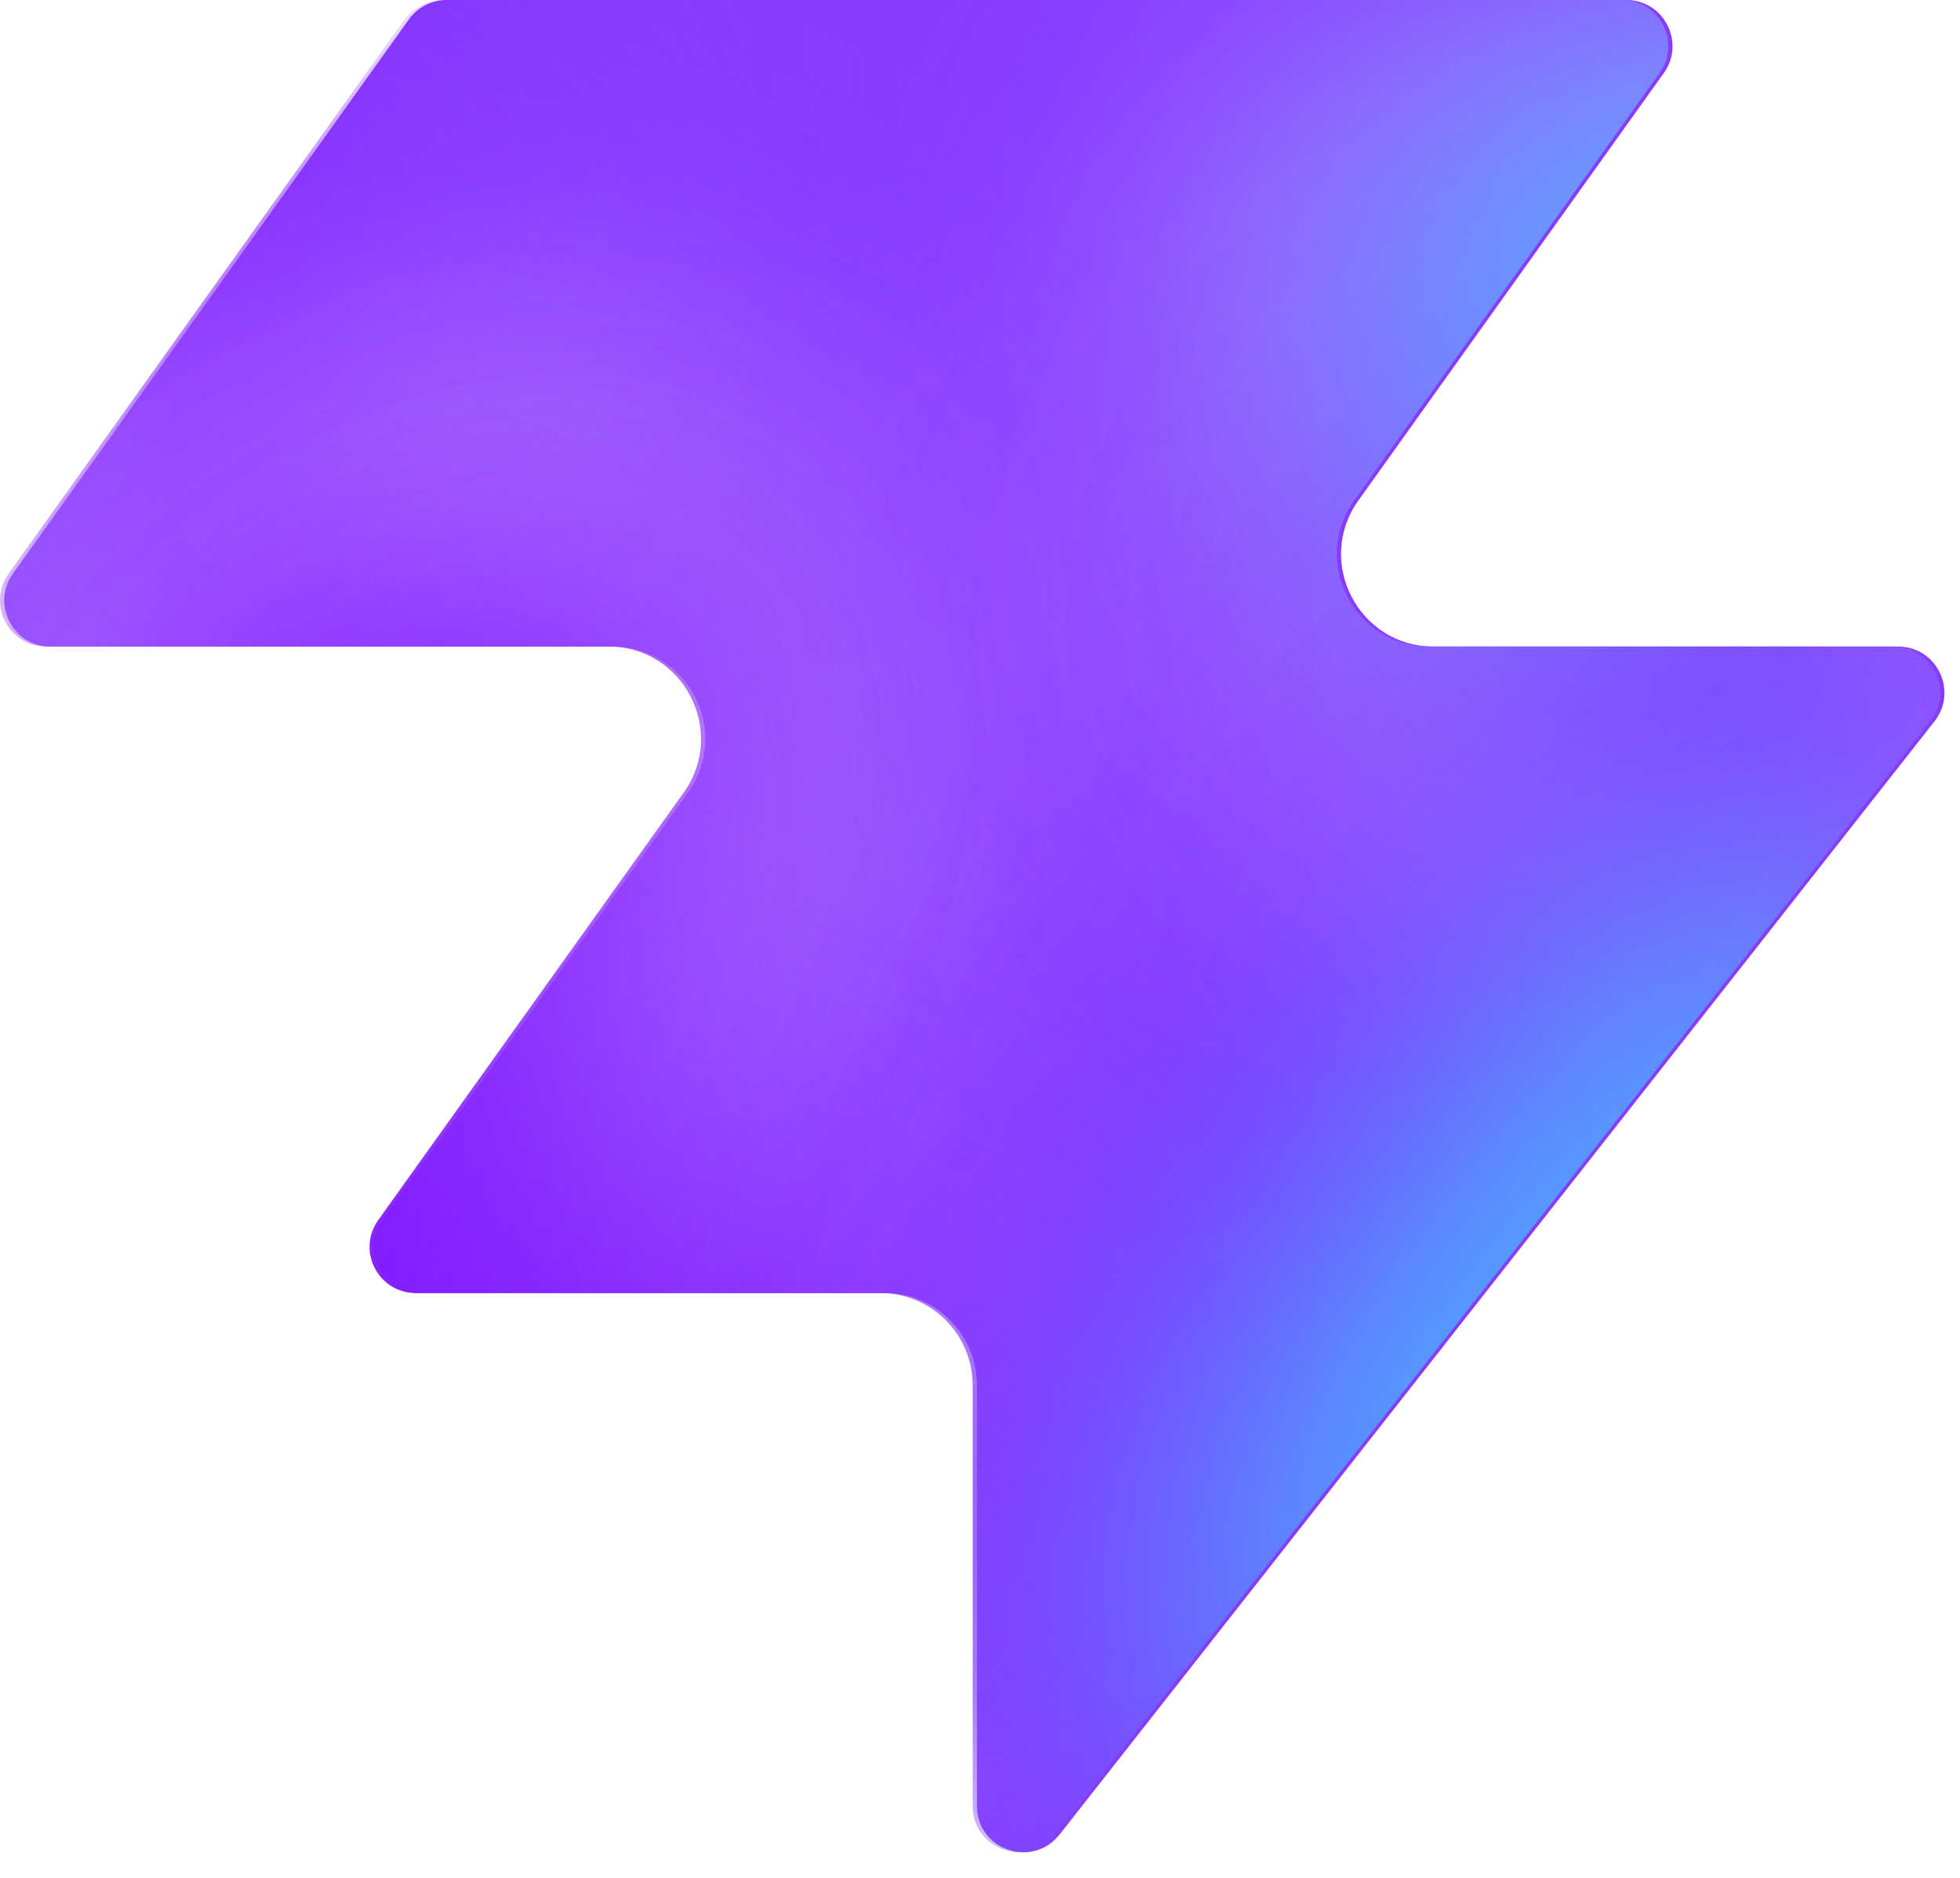
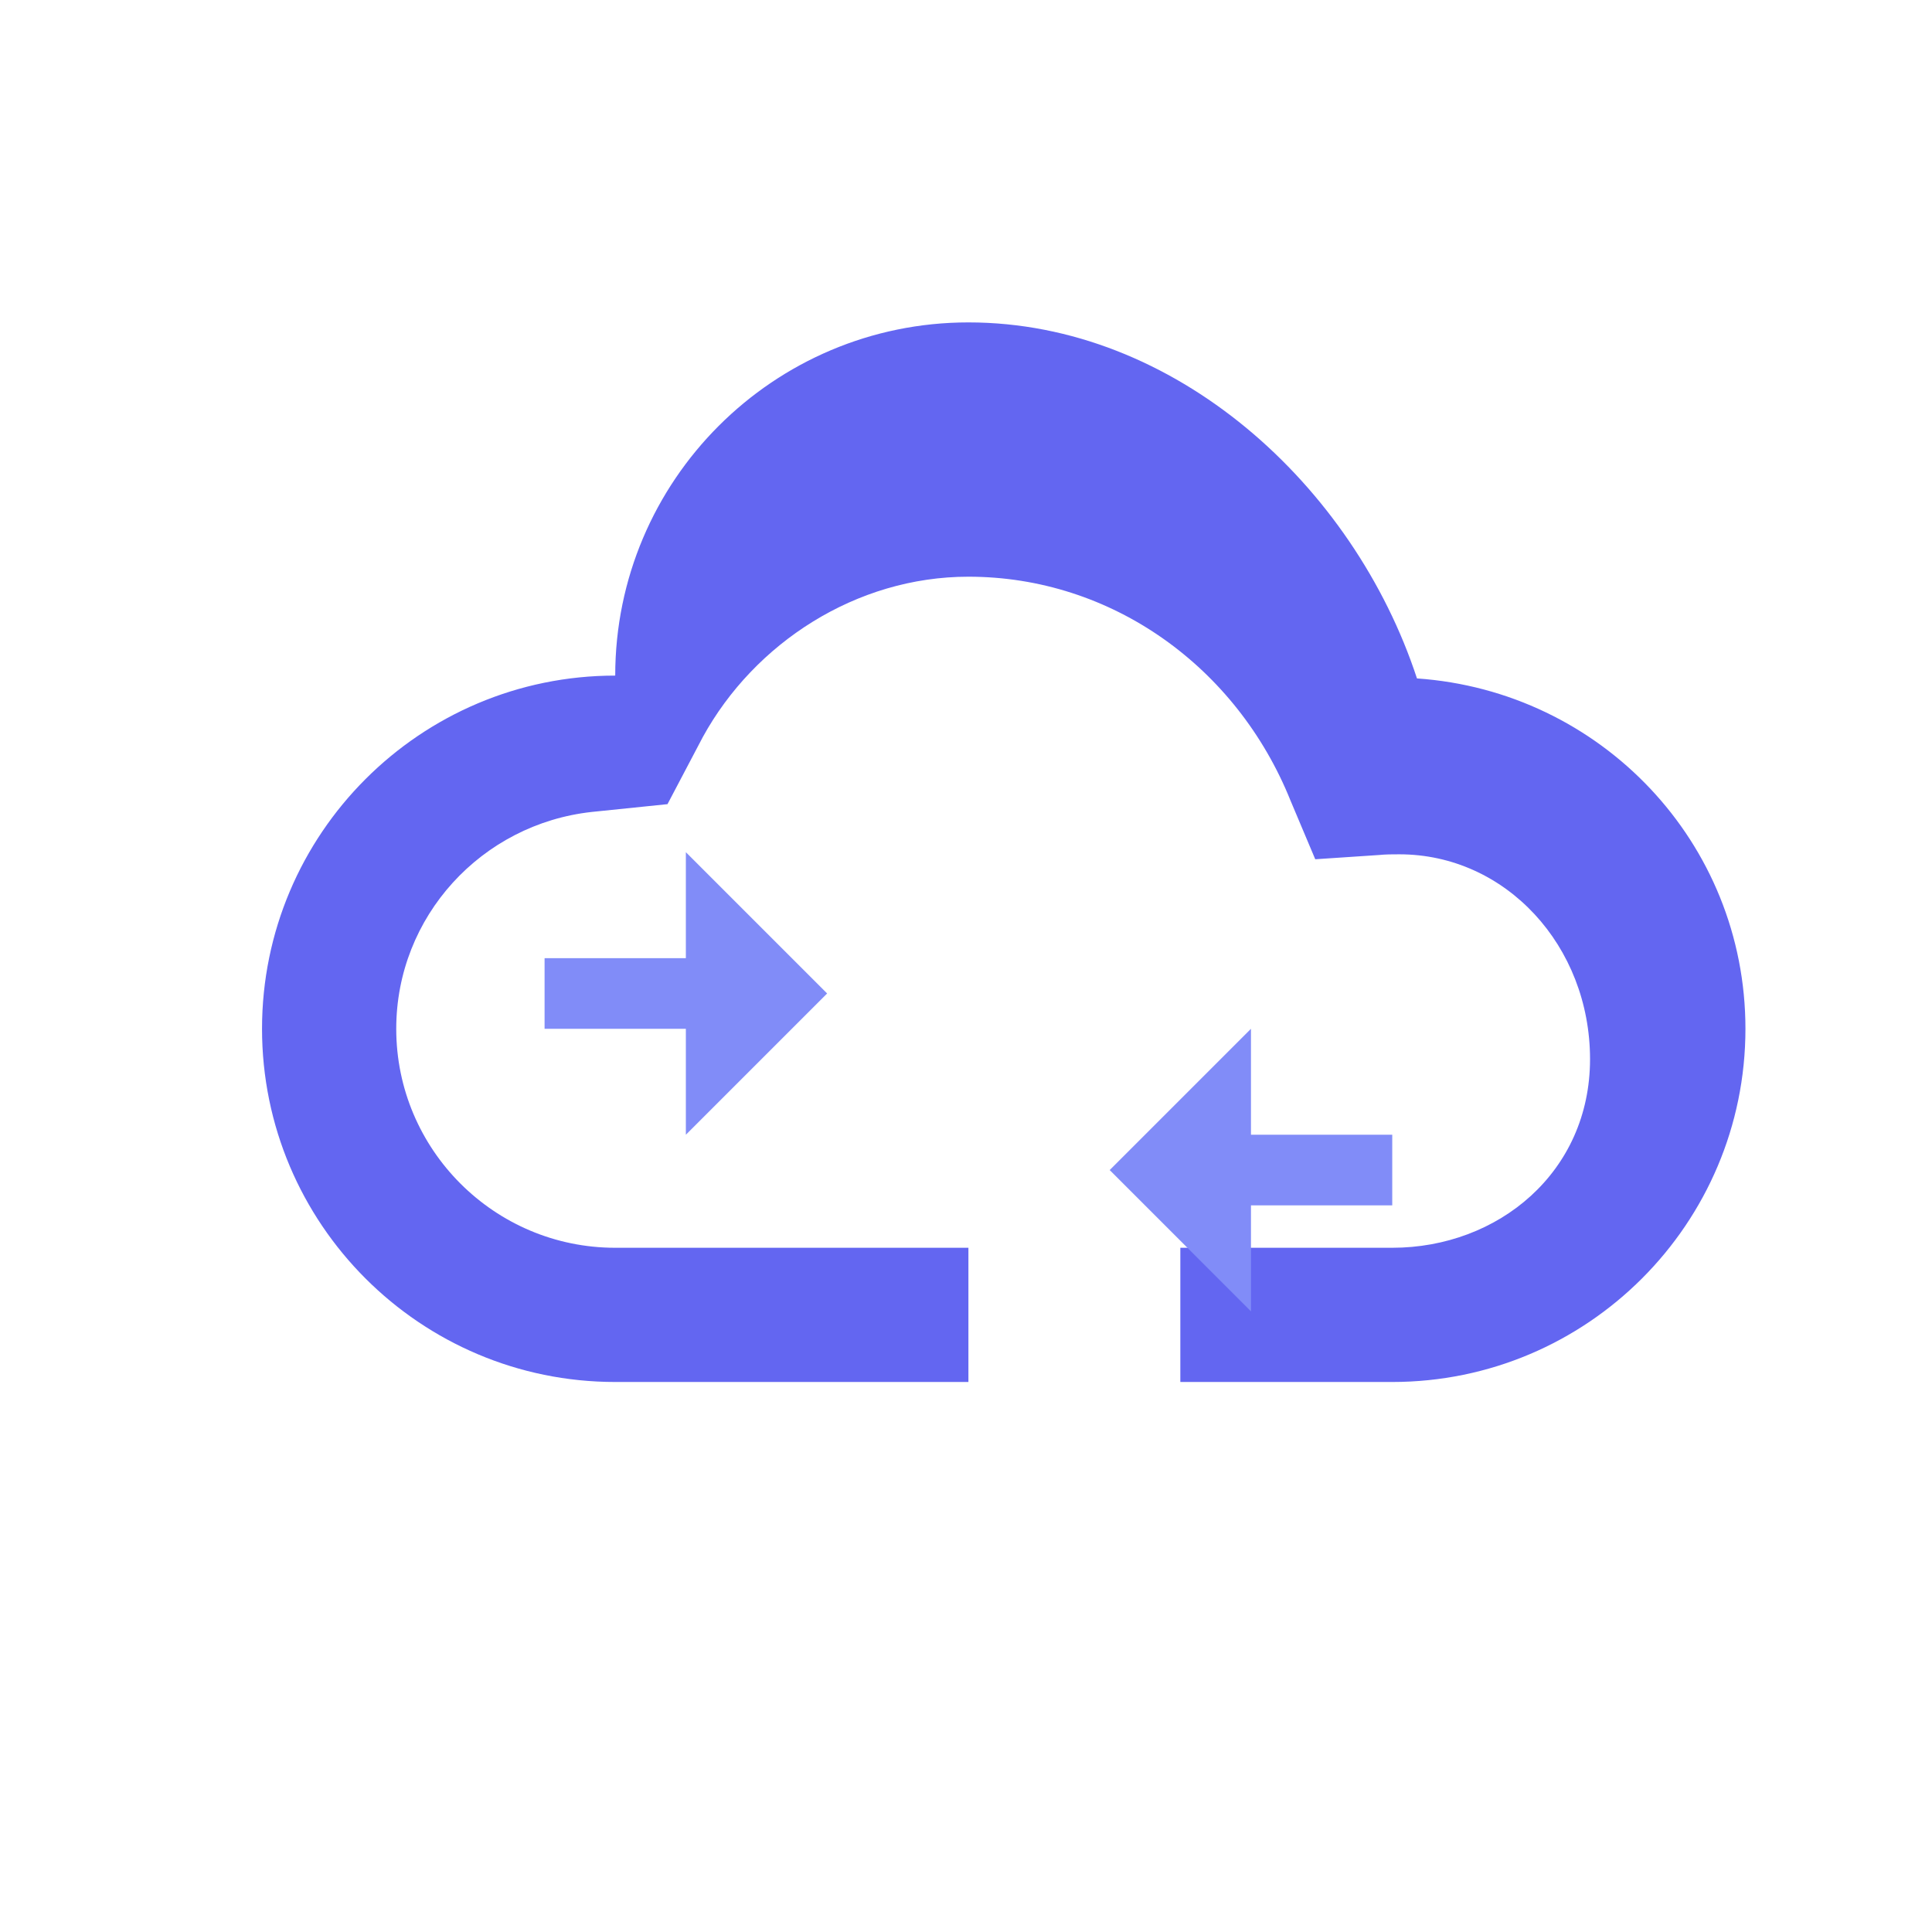
- <svg xmlns="http://www.w3.org/2000/svg" width="48" height="46" fill="none" viewBox="0 0 48 46">
-   <path fill="#863bff" d="M25.946 44.938c-.664.845-2.021.375-2.021-.698V33.937a2.26 2.26 0 0 0-2.262-2.262H10.287c-.92 0-1.456-1.04-.92-1.788l7.48-10.471c1.07-1.497 0-3.578-1.842-3.578H1.237c-.92 0-1.456-1.04-.92-1.788L10.013.474c.214-.297.556-.474.92-.474h28.894c.92 0 1.456 1.04.92 1.788l-7.48 10.471c-1.07 1.498 0 3.579 1.842 3.579h11.377c.943 0 1.473 1.088.89 1.83L25.947 44.94z" style="fill:#863bff;fill:color(display-p3 .525 .23 1);fill-opacity:1" />
-   <mask id="a" width="48" height="46" x="0" y="0" maskUnits="userSpaceOnUse" style="mask-type:alpha">
-     <path fill="#000" d="M25.842 44.938c-.664.844-2.021.375-2.021-.698V33.937a2.26 2.26 0 0 0-2.262-2.262H10.183c-.92 0-1.456-1.04-.92-1.788l7.48-10.471c1.07-1.498 0-3.579-1.842-3.579H1.133c-.92 0-1.456-1.04-.92-1.787L9.91.473c.214-.297.556-.474.92-.474h28.894c.92 0 1.456 1.04.92 1.788l-7.48 10.471c-1.07 1.498 0 3.578 1.842 3.578h11.377c.943 0 1.473 1.088.89 1.832L25.843 44.94z" style="fill:#000;fill-opacity:1" />
-   </mask>
-   <g mask="url(#a)">
-     <g filter="url(#b)">
-       <ellipse cx="5.508" cy="14.704" fill="#ede6ff" rx="5.508" ry="14.704" style="fill:#ede6ff;fill:color(display-p3 .927 .903 1);fill-opacity:1" transform="matrix(.00324 1 1 -.00324 -4.47 31.516)" />
-     </g>
-     <g filter="url(#c)">
-       <ellipse cx="10.399" cy="29.851" fill="#ede6ff" rx="10.399" ry="29.851" style="fill:#ede6ff;fill:color(display-p3 .927 .903 1);fill-opacity:1" transform="matrix(.00324 1 1 -.00324 -39.328 7.883)" />
-     </g>
-     <g filter="url(#d)">
-       <ellipse cx="5.508" cy="30.487" fill="#7e14ff" rx="5.508" ry="30.487" style="fill:#7e14ff;fill:color(display-p3 .492 .077 1);fill-opacity:1" transform="rotate(89.814 -25.913 -14.639)scale(1 -1)" />
-     </g>
-     <g filter="url(#e)">
-       <ellipse cx="5.508" cy="30.599" fill="#7e14ff" rx="5.508" ry="30.599" style="fill:#7e14ff;fill:color(display-p3 .492 .077 1);fill-opacity:1" transform="rotate(89.814 -32.644 -3.334)scale(1 -1)" />
-     </g>
-     <g filter="url(#f)">
-       <ellipse cx="5.508" cy="30.599" fill="#7e14ff" rx="5.508" ry="30.599" style="fill:#7e14ff;fill:color(display-p3 .492 .077 1);fill-opacity:1" transform="matrix(.00324 1 1 -.00324 -34.34 30.47)" />
-     </g>
-     <g filter="url(#g)">
-       <ellipse cx="14.072" cy="22.078" fill="#ede6ff" rx="14.072" ry="22.078" style="fill:#ede6ff;fill:color(display-p3 .927 .903 1);fill-opacity:1" transform="rotate(93.35 24.506 48.493)scale(-1 1)" />
-     </g>
-     <g filter="url(#h)">
-       <ellipse cx="3.47" cy="21.501" fill="#7e14ff" rx="3.47" ry="21.501" style="fill:#7e14ff;fill:color(display-p3 .492 .077 1);fill-opacity:1" transform="rotate(89.009 28.708 47.59)scale(-1 1)" />
-     </g>
-     <g filter="url(#i)">
-       <ellipse cx="3.47" cy="21.501" fill="#7e14ff" rx="3.47" ry="21.501" style="fill:#7e14ff;fill:color(display-p3 .492 .077 1);fill-opacity:1" transform="rotate(89.009 28.708 47.59)scale(-1 1)" />
-     </g>
-     <g filter="url(#j)">
-       <ellipse cx=".387" cy="8.972" fill="#7e14ff" rx="4.407" ry="29.108" style="fill:#7e14ff;fill:color(display-p3 .492 .077 1);fill-opacity:1" transform="rotate(39.51 .387 8.972)" />
-     </g>
-     <g filter="url(#k)">
-       <ellipse cx="47.523" cy="-6.092" fill="#7e14ff" rx="4.407" ry="29.108" style="fill:#7e14ff;fill:color(display-p3 .492 .077 1);fill-opacity:1" transform="rotate(37.892 47.523 -6.092)" />
-     </g>
-     <g filter="url(#l)">
-       <ellipse cx="41.412" cy="6.333" fill="#47bfff" rx="5.971" ry="9.665" style="fill:#47bfff;fill:color(display-p3 .28 .748 1);fill-opacity:1" transform="rotate(37.892 41.412 6.333)" />
-     </g>
-     <g filter="url(#m)">
-       <ellipse cx="-1.879" cy="38.332" fill="#7e14ff" rx="4.407" ry="29.108" style="fill:#7e14ff;fill:color(display-p3 .492 .077 1);fill-opacity:1" transform="rotate(37.892 -1.88 38.332)" />
-     </g>
-     <g filter="url(#n)">
-       <ellipse cx="-1.879" cy="38.332" fill="#7e14ff" rx="4.407" ry="29.108" style="fill:#7e14ff;fill:color(display-p3 .492 .077 1);fill-opacity:1" transform="rotate(37.892 -1.88 38.332)" />
-     </g>
-     <g filter="url(#o)">
-       <ellipse cx="35.651" cy="29.907" fill="#7e14ff" rx="4.407" ry="29.108" style="fill:#7e14ff;fill:color(display-p3 .492 .077 1);fill-opacity:1" transform="rotate(37.892 35.651 29.907)" />
-     </g>
-     <g filter="url(#p)">
-       <ellipse cx="38.418" cy="32.4" fill="#47bfff" rx="5.971" ry="15.297" style="fill:#47bfff;fill:color(display-p3 .28 .748 1);fill-opacity:1" transform="rotate(37.892 38.418 32.4)" />
-     </g>
+ <svg xmlns="http://www.w3.org/2000/svg" viewBox="0 0 32 32">
+   <g transform="translate(2, 3) scale(1.17)">
+     <path d="M12 2C9.24 2 7 4.24 7 7c-2.76 0-5 2.24-5 5s2.24 5 5 5h5v-1.9H7c-1.71 0-3.1-1.39-3.1-3.1 0-1.59 1.21-2.9 2.77-3.07l1.07-.11.5-.95C8.97 6.54 10.41 5.6 12 5.6c2.03 0 3.8 1.28 4.56 3.17l.35.83.9-.06c.1-.01.19-.01.29-.01 1.51 0 2.7 1.3 2.7 2.9S19.5 15.1 18 15.1h-3V17h3c2.76 0 5-2.24 5-5 0-2.64-2.05-4.78-4.65-4.96C17.45 4.3 14.92 2 12 2z" fill="#6366f1" />
+     <path d="M10 11.5L8 13.5v-1.5H6v-1h2V9.5l2 2zm4 2.5l2-2v1.5h2v1h-2V16l-2-2z" fill="#818cf8" />
  </g>
-   <defs>
-     <filter id="b" width="60.045" height="41.654" x="-19.77" y="16.149" color-interpolation-filters="sRGB" filterUnits="userSpaceOnUse">
-       <feFlood flood-opacity="0" result="BackgroundImageFix" />
-       <feBlend in="SourceGraphic" in2="BackgroundImageFix" result="shape" />
-       <feGaussianBlur result="effect1_foregroundBlur_2002_17158" stdDeviation="7.659" />
-     </filter>
-     <filter id="c" width="90.34" height="51.437" x="-54.613" y="-7.533" color-interpolation-filters="sRGB" filterUnits="userSpaceOnUse">
-       <feFlood flood-opacity="0" result="BackgroundImageFix" />
-       <feBlend in="SourceGraphic" in2="BackgroundImageFix" result="shape" />
-       <feGaussianBlur result="effect1_foregroundBlur_2002_17158" stdDeviation="7.659" />
-     </filter>
-     <filter id="d" width="79.355" height="29.4" x="-49.64" y="2.03" color-interpolation-filters="sRGB" filterUnits="userSpaceOnUse">
-       <feFlood flood-opacity="0" result="BackgroundImageFix" />
-       <feBlend in="SourceGraphic" in2="BackgroundImageFix" result="shape" />
-       <feGaussianBlur result="effect1_foregroundBlur_2002_17158" stdDeviation="4.596" />
-     </filter>
-     <filter id="e" width="79.579" height="29.4" x="-45.045" y="20.029" color-interpolation-filters="sRGB" filterUnits="userSpaceOnUse">
-       <feFlood flood-opacity="0" result="BackgroundImageFix" />
-       <feBlend in="SourceGraphic" in2="BackgroundImageFix" result="shape" />
-       <feGaussianBlur result="effect1_foregroundBlur_2002_17158" stdDeviation="4.596" />
-     </filter>
-     <filter id="f" width="79.579" height="29.4" x="-43.513" y="21.178" color-interpolation-filters="sRGB" filterUnits="userSpaceOnUse">
-       <feFlood flood-opacity="0" result="BackgroundImageFix" />
-       <feBlend in="SourceGraphic" in2="BackgroundImageFix" result="shape" />
-       <feGaussianBlur result="effect1_foregroundBlur_2002_17158" stdDeviation="4.596" />
-     </filter>
-     <filter id="g" width="74.749" height="58.852" x="15.756" y="-17.901" color-interpolation-filters="sRGB" filterUnits="userSpaceOnUse">
-       <feFlood flood-opacity="0" result="BackgroundImageFix" />
-       <feBlend in="SourceGraphic" in2="BackgroundImageFix" result="shape" />
-       <feGaussianBlur result="effect1_foregroundBlur_2002_17158" stdDeviation="7.659" />
-     </filter>
-     <filter id="h" width="61.377" height="25.362" x="23.548" y="2.284" color-interpolation-filters="sRGB" filterUnits="userSpaceOnUse">
-       <feFlood flood-opacity="0" result="BackgroundImageFix" />
-       <feBlend in="SourceGraphic" in2="BackgroundImageFix" result="shape" />
-       <feGaussianBlur result="effect1_foregroundBlur_2002_17158" stdDeviation="4.596" />
-     </filter>
-     <filter id="i" width="61.377" height="25.362" x="23.548" y="2.284" color-interpolation-filters="sRGB" filterUnits="userSpaceOnUse">
-       <feFlood flood-opacity="0" result="BackgroundImageFix" />
-       <feBlend in="SourceGraphic" in2="BackgroundImageFix" result="shape" />
-       <feGaussianBlur result="effect1_foregroundBlur_2002_17158" stdDeviation="4.596" />
-     </filter>
-     <filter id="j" width="56.045" height="63.649" x="-27.636" y="-22.853" color-interpolation-filters="sRGB" filterUnits="userSpaceOnUse">
-       <feFlood flood-opacity="0" result="BackgroundImageFix" />
-       <feBlend in="SourceGraphic" in2="BackgroundImageFix" result="shape" />
-       <feGaussianBlur result="effect1_foregroundBlur_2002_17158" stdDeviation="4.596" />
-     </filter>
-     <filter id="k" width="54.814" height="64.646" x="20.116" y="-38.415" color-interpolation-filters="sRGB" filterUnits="userSpaceOnUse">
-       <feFlood flood-opacity="0" result="BackgroundImageFix" />
-       <feBlend in="SourceGraphic" in2="BackgroundImageFix" result="shape" />
-       <feGaussianBlur result="effect1_foregroundBlur_2002_17158" stdDeviation="4.596" />
-     </filter>
-     <filter id="l" width="33.541" height="35.313" x="24.641" y="-11.323" color-interpolation-filters="sRGB" filterUnits="userSpaceOnUse">
-       <feFlood flood-opacity="0" result="BackgroundImageFix" />
-       <feBlend in="SourceGraphic" in2="BackgroundImageFix" result="shape" />
-       <feGaussianBlur result="effect1_foregroundBlur_2002_17158" stdDeviation="4.596" />
-     </filter>
-     <filter id="m" width="54.814" height="64.646" x="-29.286" y="6.009" color-interpolation-filters="sRGB" filterUnits="userSpaceOnUse">
-       <feFlood flood-opacity="0" result="BackgroundImageFix" />
-       <feBlend in="SourceGraphic" in2="BackgroundImageFix" result="shape" />
-       <feGaussianBlur result="effect1_foregroundBlur_2002_17158" stdDeviation="4.596" />
-     </filter>
-     <filter id="n" width="54.814" height="64.646" x="-29.286" y="6.009" color-interpolation-filters="sRGB" filterUnits="userSpaceOnUse">
-       <feFlood flood-opacity="0" result="BackgroundImageFix" />
-       <feBlend in="SourceGraphic" in2="BackgroundImageFix" result="shape" />
-       <feGaussianBlur result="effect1_foregroundBlur_2002_17158" stdDeviation="4.596" />
-     </filter>
-     <filter id="o" width="54.814" height="64.646" x="8.244" y="-2.416" color-interpolation-filters="sRGB" filterUnits="userSpaceOnUse">
-       <feFlood flood-opacity="0" result="BackgroundImageFix" />
-       <feBlend in="SourceGraphic" in2="BackgroundImageFix" result="shape" />
-       <feGaussianBlur result="effect1_foregroundBlur_2002_17158" stdDeviation="4.596" />
-     </filter>
-     <filter id="p" width="39.409" height="43.623" x="18.713" y="10.588" color-interpolation-filters="sRGB" filterUnits="userSpaceOnUse">
-       <feFlood flood-opacity="0" result="BackgroundImageFix" />
-       <feBlend in="SourceGraphic" in2="BackgroundImageFix" result="shape" />
-       <feGaussianBlur result="effect1_foregroundBlur_2002_17158" stdDeviation="4.596" />
-     </filter>
-   </defs>
</svg>
